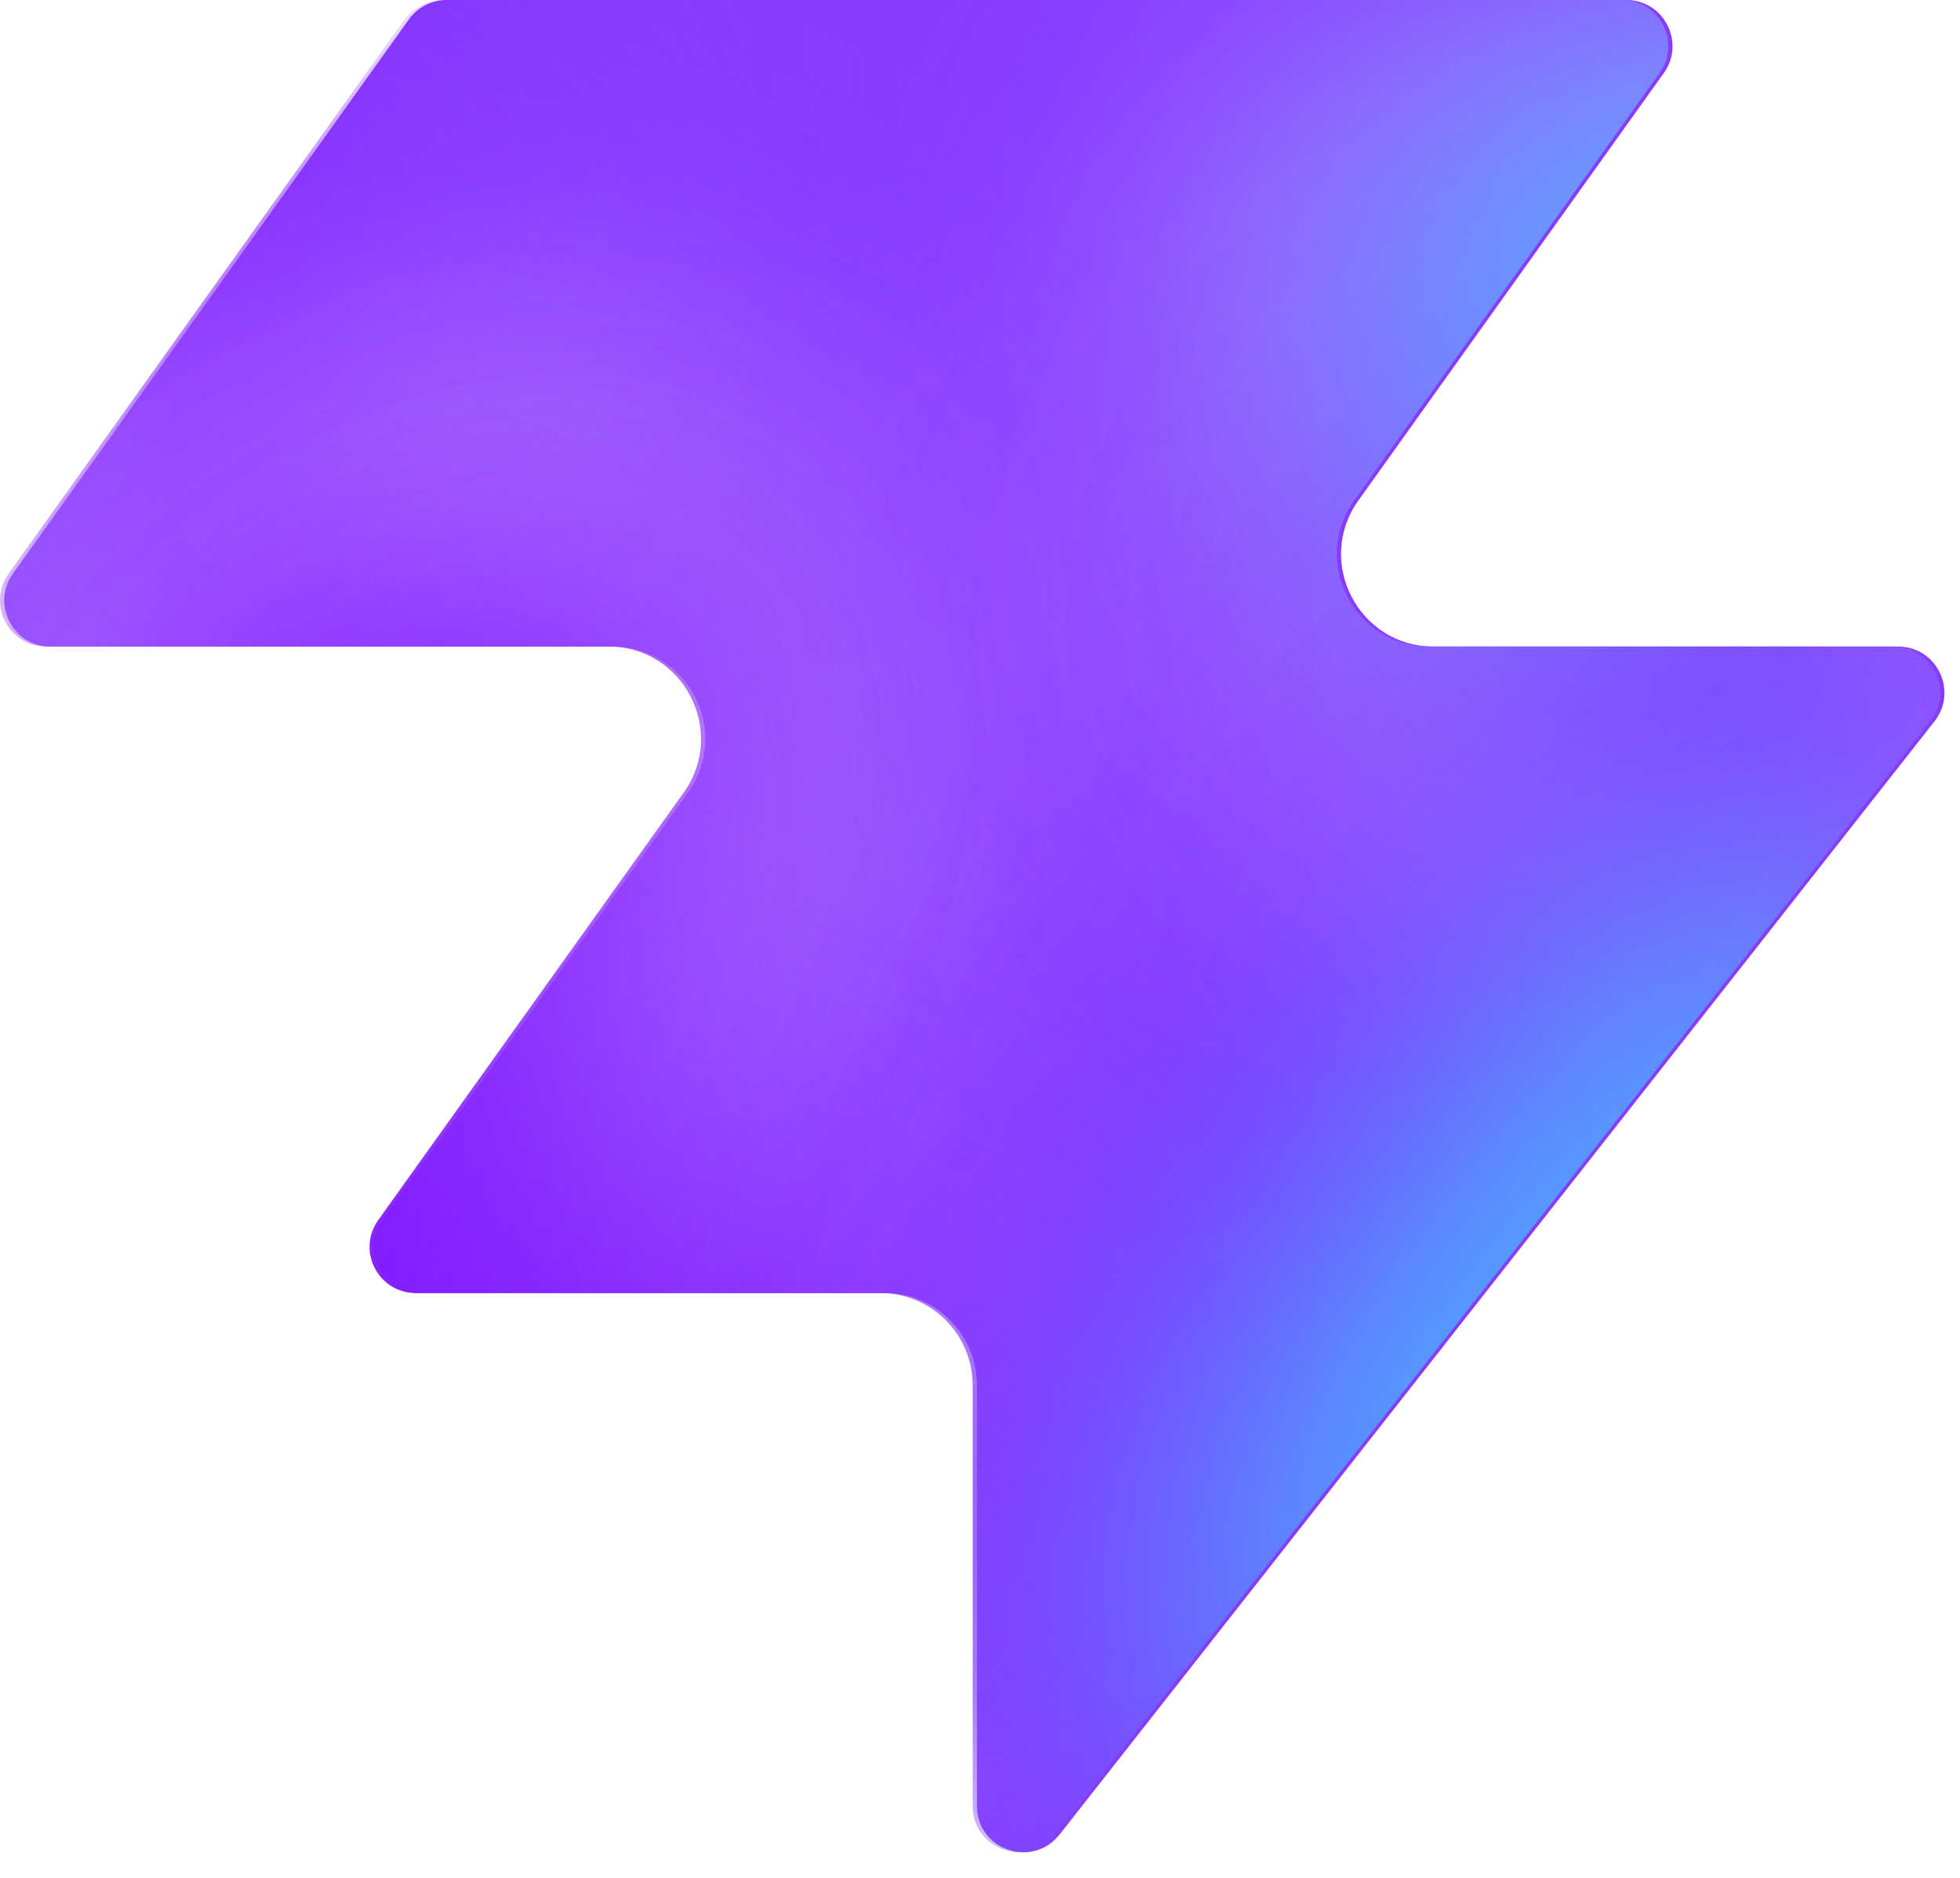
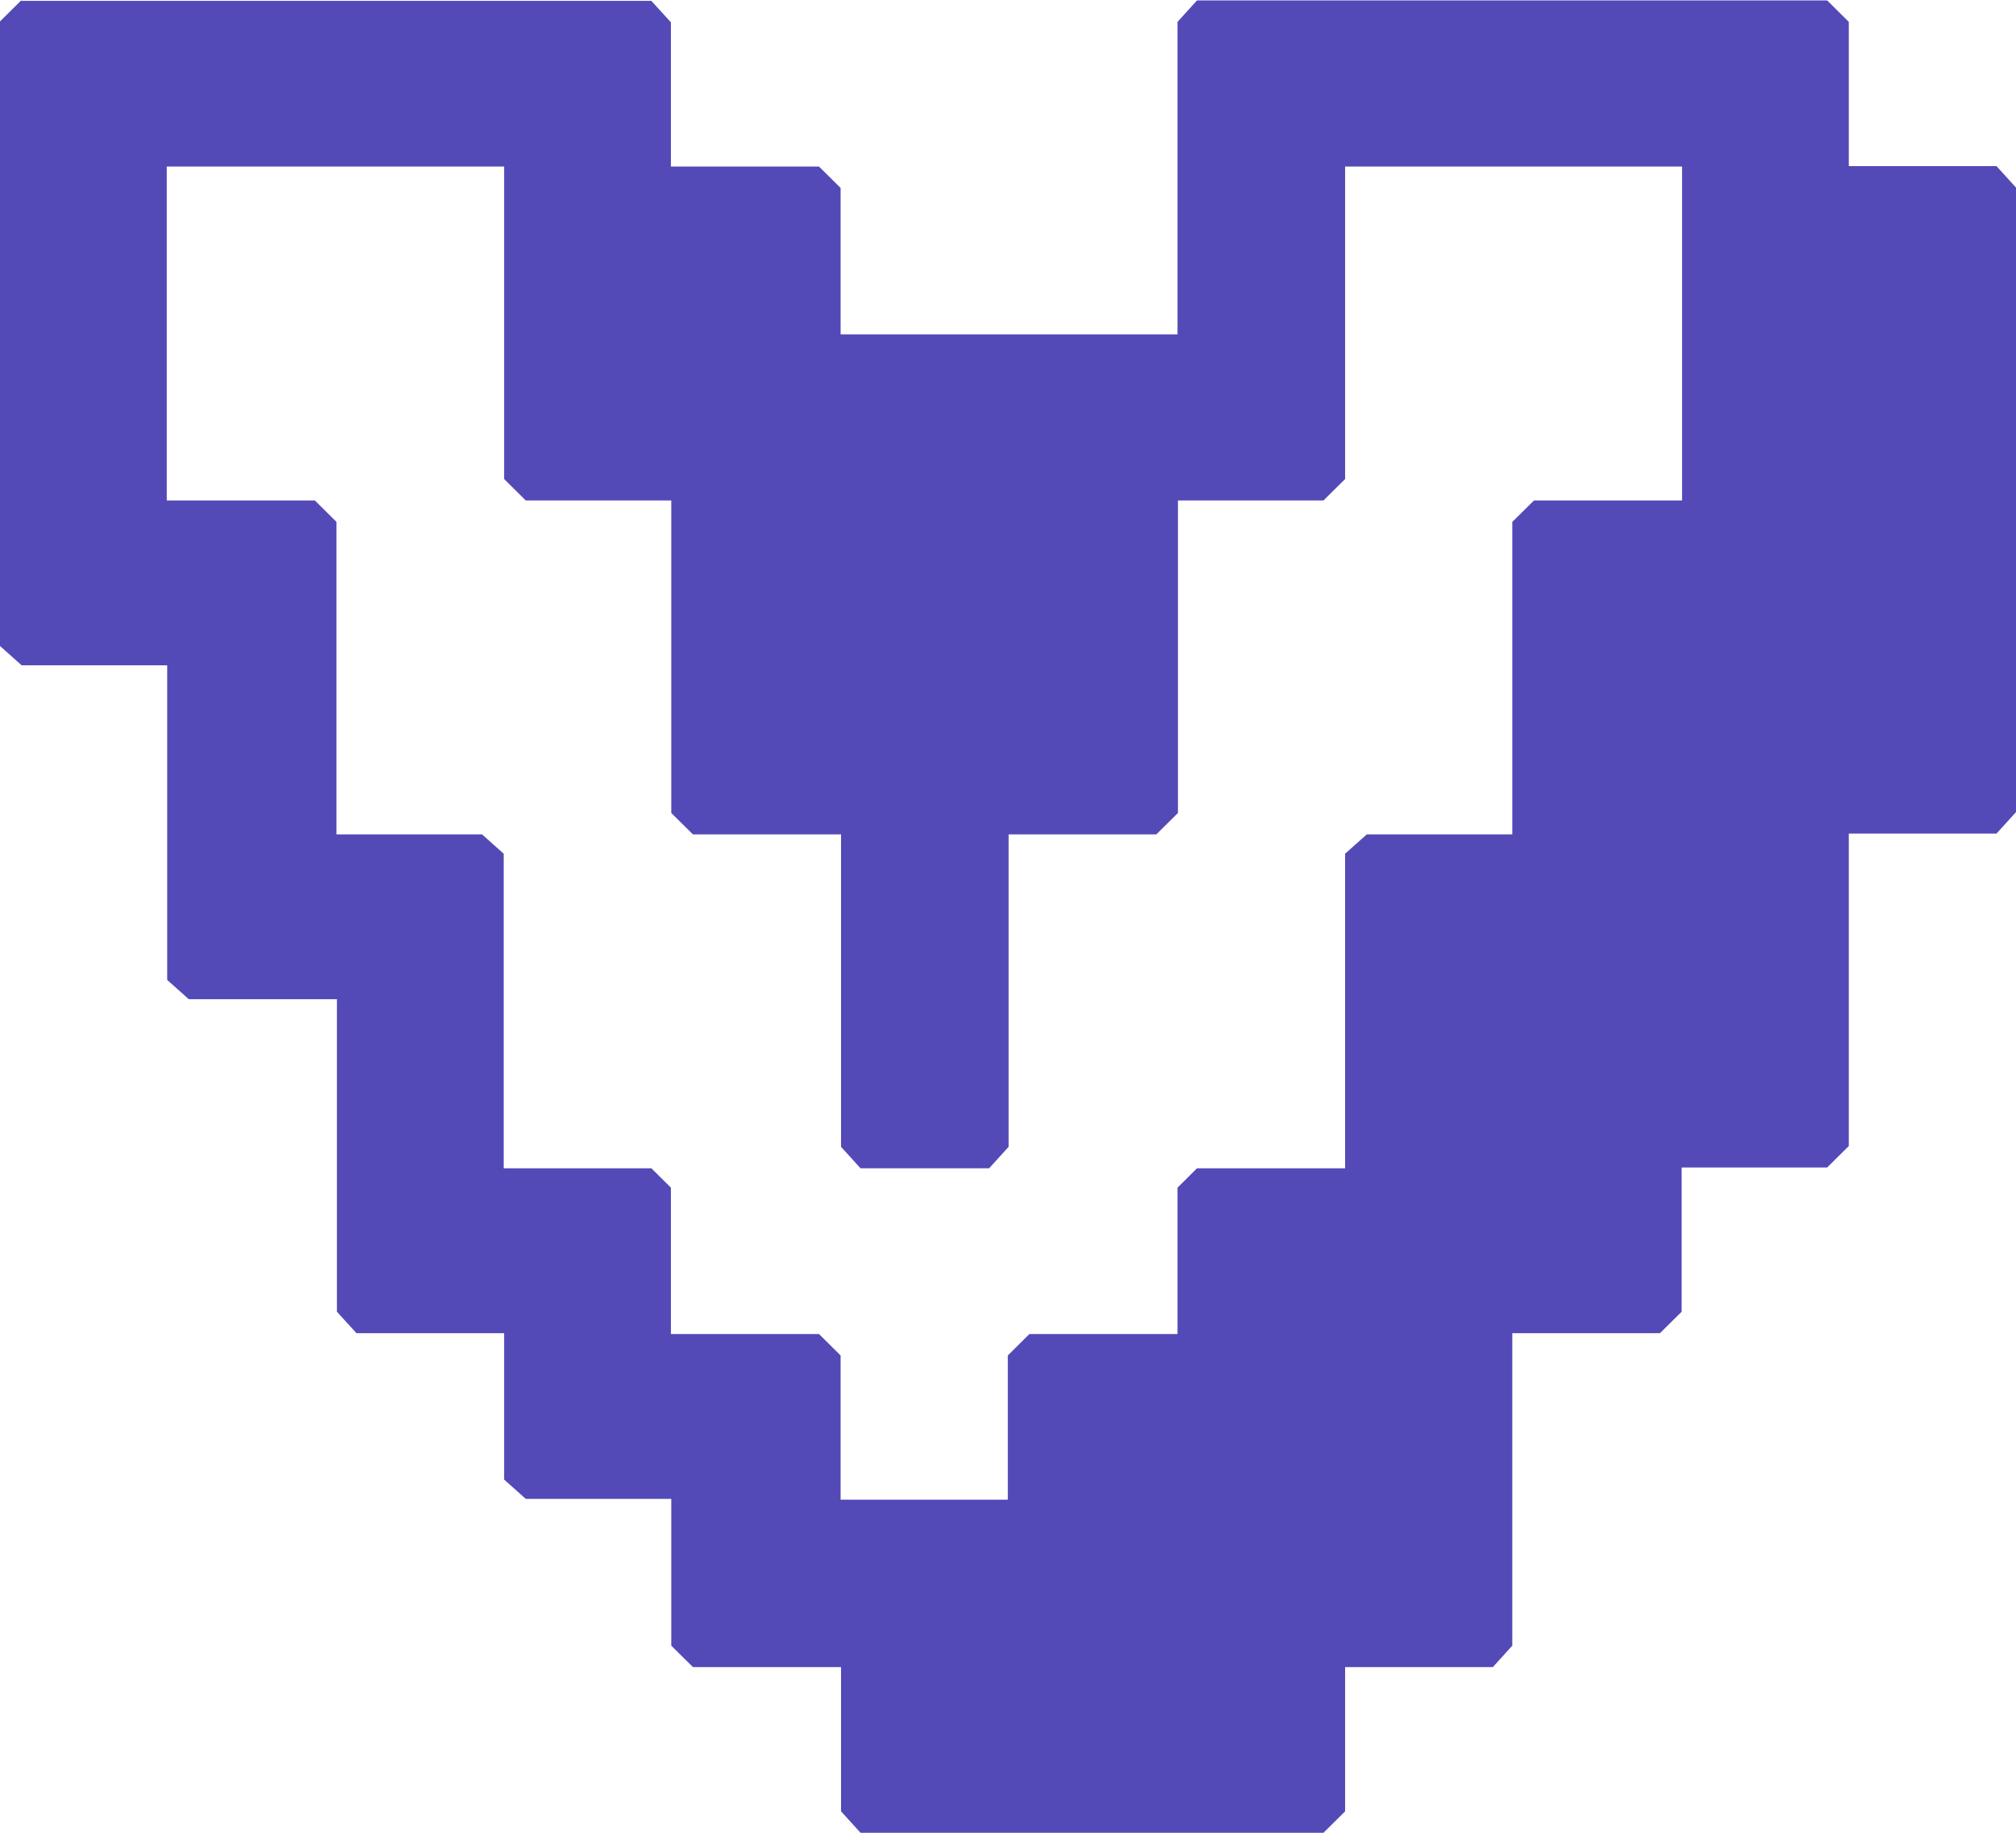
- <svg xmlns="http://www.w3.org/2000/svg" width="48" height="46" fill="none" viewBox="0 0 48 46">
-   <path fill="#863bff" d="M25.946 44.938c-.664.845-2.021.375-2.021-.698V33.937a2.26 2.26 0 0 0-2.262-2.262H10.287c-.92 0-1.456-1.04-.92-1.788l7.48-10.471c1.07-1.497 0-3.578-1.842-3.578H1.237c-.92 0-1.456-1.04-.92-1.788L10.013.474c.214-.297.556-.474.92-.474h28.894c.92 0 1.456 1.04.92 1.788l-7.48 10.471c-1.07 1.498 0 3.579 1.842 3.579h11.377c.943 0 1.473 1.088.89 1.83L25.947 44.94z" style="fill:#863bff;fill:color(display-p3 .525 .23 1);fill-opacity:1" />
-   <mask id="a" width="48" height="46" x="0" y="0" maskUnits="userSpaceOnUse" style="mask-type:alpha">
-     <path fill="#000" d="M25.842 44.938c-.664.844-2.021.375-2.021-.698V33.937a2.26 2.26 0 0 0-2.262-2.262H10.183c-.92 0-1.456-1.04-.92-1.788l7.48-10.471c1.07-1.498 0-3.579-1.842-3.579H1.133c-.92 0-1.456-1.04-.92-1.787L9.91.473c.214-.297.556-.474.92-.474h28.894c.92 0 1.456 1.04.92 1.788l-7.48 10.471c-1.07 1.498 0 3.578 1.842 3.578h11.377c.943 0 1.473 1.088.89 1.832L25.843 44.94z" style="fill:#000;fill-opacity:1" />
-   </mask>
-   <g mask="url(#a)">
-     <g filter="url(#b)">
-       <ellipse cx="5.508" cy="14.704" fill="#ede6ff" rx="5.508" ry="14.704" style="fill:#ede6ff;fill:color(display-p3 .927 .903 1);fill-opacity:1" transform="matrix(.00324 1 1 -.00324 -4.47 31.516)" />
-     </g>
-     <g filter="url(#c)">
-       <ellipse cx="10.399" cy="29.851" fill="#ede6ff" rx="10.399" ry="29.851" style="fill:#ede6ff;fill:color(display-p3 .927 .903 1);fill-opacity:1" transform="matrix(.00324 1 1 -.00324 -39.328 7.883)" />
-     </g>
-     <g filter="url(#d)">
-       <ellipse cx="5.508" cy="30.487" fill="#7e14ff" rx="5.508" ry="30.487" style="fill:#7e14ff;fill:color(display-p3 .492 .077 1);fill-opacity:1" transform="rotate(89.814 -25.913 -14.639)scale(1 -1)" />
-     </g>
-     <g filter="url(#e)">
-       <ellipse cx="5.508" cy="30.599" fill="#7e14ff" rx="5.508" ry="30.599" style="fill:#7e14ff;fill:color(display-p3 .492 .077 1);fill-opacity:1" transform="rotate(89.814 -32.644 -3.334)scale(1 -1)" />
-     </g>
-     <g filter="url(#f)">
-       <ellipse cx="5.508" cy="30.599" fill="#7e14ff" rx="5.508" ry="30.599" style="fill:#7e14ff;fill:color(display-p3 .492 .077 1);fill-opacity:1" transform="matrix(.00324 1 1 -.00324 -34.34 30.47)" />
-     </g>
-     <g filter="url(#g)">
-       <ellipse cx="14.072" cy="22.078" fill="#ede6ff" rx="14.072" ry="22.078" style="fill:#ede6ff;fill:color(display-p3 .927 .903 1);fill-opacity:1" transform="rotate(93.35 24.506 48.493)scale(-1 1)" />
-     </g>
-     <g filter="url(#h)">
-       <ellipse cx="3.47" cy="21.501" fill="#7e14ff" rx="3.47" ry="21.501" style="fill:#7e14ff;fill:color(display-p3 .492 .077 1);fill-opacity:1" transform="rotate(89.009 28.708 47.59)scale(-1 1)" />
-     </g>
-     <g filter="url(#i)">
-       <ellipse cx="3.47" cy="21.501" fill="#7e14ff" rx="3.47" ry="21.501" style="fill:#7e14ff;fill:color(display-p3 .492 .077 1);fill-opacity:1" transform="rotate(89.009 28.708 47.59)scale(-1 1)" />
-     </g>
-     <g filter="url(#j)">
-       <ellipse cx=".387" cy="8.972" fill="#7e14ff" rx="4.407" ry="29.108" style="fill:#7e14ff;fill:color(display-p3 .492 .077 1);fill-opacity:1" transform="rotate(39.51 .387 8.972)" />
-     </g>
-     <g filter="url(#k)">
-       <ellipse cx="47.523" cy="-6.092" fill="#7e14ff" rx="4.407" ry="29.108" style="fill:#7e14ff;fill:color(display-p3 .492 .077 1);fill-opacity:1" transform="rotate(37.892 47.523 -6.092)" />
-     </g>
-     <g filter="url(#l)">
-       <ellipse cx="41.412" cy="6.333" fill="#47bfff" rx="5.971" ry="9.665" style="fill:#47bfff;fill:color(display-p3 .28 .748 1);fill-opacity:1" transform="rotate(37.892 41.412 6.333)" />
-     </g>
-     <g filter="url(#m)">
-       <ellipse cx="-1.879" cy="38.332" fill="#7e14ff" rx="4.407" ry="29.108" style="fill:#7e14ff;fill:color(display-p3 .492 .077 1);fill-opacity:1" transform="rotate(37.892 -1.88 38.332)" />
-     </g>
-     <g filter="url(#n)">
-       <ellipse cx="-1.879" cy="38.332" fill="#7e14ff" rx="4.407" ry="29.108" style="fill:#7e14ff;fill:color(display-p3 .492 .077 1);fill-opacity:1" transform="rotate(37.892 -1.88 38.332)" />
-     </g>
-     <g filter="url(#o)">
-       <ellipse cx="35.651" cy="29.907" fill="#7e14ff" rx="4.407" ry="29.108" style="fill:#7e14ff;fill:color(display-p3 .492 .077 1);fill-opacity:1" transform="rotate(37.892 35.651 29.907)" />
-     </g>
-     <g filter="url(#p)">
-       <ellipse cx="38.418" cy="32.4" fill="#47bfff" rx="5.971" ry="15.297" style="fill:#47bfff;fill:color(display-p3 .28 .748 1);fill-opacity:1" transform="rotate(37.892 38.418 32.4)" />
-     </g>
-   </g>
-   <defs>
-     <filter id="b" width="60.045" height="41.654" x="-19.77" y="16.149" color-interpolation-filters="sRGB" filterUnits="userSpaceOnUse">
-       <feFlood flood-opacity="0" result="BackgroundImageFix" />
-       <feBlend in="SourceGraphic" in2="BackgroundImageFix" result="shape" />
-       <feGaussianBlur result="effect1_foregroundBlur_2002_17158" stdDeviation="7.659" />
-     </filter>
-     <filter id="c" width="90.34" height="51.437" x="-54.613" y="-7.533" color-interpolation-filters="sRGB" filterUnits="userSpaceOnUse">
-       <feFlood flood-opacity="0" result="BackgroundImageFix" />
-       <feBlend in="SourceGraphic" in2="BackgroundImageFix" result="shape" />
-       <feGaussianBlur result="effect1_foregroundBlur_2002_17158" stdDeviation="7.659" />
-     </filter>
-     <filter id="d" width="79.355" height="29.4" x="-49.64" y="2.03" color-interpolation-filters="sRGB" filterUnits="userSpaceOnUse">
-       <feFlood flood-opacity="0" result="BackgroundImageFix" />
-       <feBlend in="SourceGraphic" in2="BackgroundImageFix" result="shape" />
-       <feGaussianBlur result="effect1_foregroundBlur_2002_17158" stdDeviation="4.596" />
-     </filter>
-     <filter id="e" width="79.579" height="29.4" x="-45.045" y="20.029" color-interpolation-filters="sRGB" filterUnits="userSpaceOnUse">
-       <feFlood flood-opacity="0" result="BackgroundImageFix" />
-       <feBlend in="SourceGraphic" in2="BackgroundImageFix" result="shape" />
-       <feGaussianBlur result="effect1_foregroundBlur_2002_17158" stdDeviation="4.596" />
-     </filter>
-     <filter id="f" width="79.579" height="29.4" x="-43.513" y="21.178" color-interpolation-filters="sRGB" filterUnits="userSpaceOnUse">
-       <feFlood flood-opacity="0" result="BackgroundImageFix" />
-       <feBlend in="SourceGraphic" in2="BackgroundImageFix" result="shape" />
-       <feGaussianBlur result="effect1_foregroundBlur_2002_17158" stdDeviation="4.596" />
-     </filter>
-     <filter id="g" width="74.749" height="58.852" x="15.756" y="-17.901" color-interpolation-filters="sRGB" filterUnits="userSpaceOnUse">
-       <feFlood flood-opacity="0" result="BackgroundImageFix" />
-       <feBlend in="SourceGraphic" in2="BackgroundImageFix" result="shape" />
-       <feGaussianBlur result="effect1_foregroundBlur_2002_17158" stdDeviation="7.659" />
-     </filter>
-     <filter id="h" width="61.377" height="25.362" x="23.548" y="2.284" color-interpolation-filters="sRGB" filterUnits="userSpaceOnUse">
-       <feFlood flood-opacity="0" result="BackgroundImageFix" />
-       <feBlend in="SourceGraphic" in2="BackgroundImageFix" result="shape" />
-       <feGaussianBlur result="effect1_foregroundBlur_2002_17158" stdDeviation="4.596" />
-     </filter>
-     <filter id="i" width="61.377" height="25.362" x="23.548" y="2.284" color-interpolation-filters="sRGB" filterUnits="userSpaceOnUse">
-       <feFlood flood-opacity="0" result="BackgroundImageFix" />
-       <feBlend in="SourceGraphic" in2="BackgroundImageFix" result="shape" />
-       <feGaussianBlur result="effect1_foregroundBlur_2002_17158" stdDeviation="4.596" />
-     </filter>
-     <filter id="j" width="56.045" height="63.649" x="-27.636" y="-22.853" color-interpolation-filters="sRGB" filterUnits="userSpaceOnUse">
-       <feFlood flood-opacity="0" result="BackgroundImageFix" />
-       <feBlend in="SourceGraphic" in2="BackgroundImageFix" result="shape" />
-       <feGaussianBlur result="effect1_foregroundBlur_2002_17158" stdDeviation="4.596" />
-     </filter>
-     <filter id="k" width="54.814" height="64.646" x="20.116" y="-38.415" color-interpolation-filters="sRGB" filterUnits="userSpaceOnUse">
-       <feFlood flood-opacity="0" result="BackgroundImageFix" />
-       <feBlend in="SourceGraphic" in2="BackgroundImageFix" result="shape" />
-       <feGaussianBlur result="effect1_foregroundBlur_2002_17158" stdDeviation="4.596" />
-     </filter>
-     <filter id="l" width="33.541" height="35.313" x="24.641" y="-11.323" color-interpolation-filters="sRGB" filterUnits="userSpaceOnUse">
-       <feFlood flood-opacity="0" result="BackgroundImageFix" />
-       <feBlend in="SourceGraphic" in2="BackgroundImageFix" result="shape" />
-       <feGaussianBlur result="effect1_foregroundBlur_2002_17158" stdDeviation="4.596" />
-     </filter>
-     <filter id="m" width="54.814" height="64.646" x="-29.286" y="6.009" color-interpolation-filters="sRGB" filterUnits="userSpaceOnUse">
-       <feFlood flood-opacity="0" result="BackgroundImageFix" />
-       <feBlend in="SourceGraphic" in2="BackgroundImageFix" result="shape" />
-       <feGaussianBlur result="effect1_foregroundBlur_2002_17158" stdDeviation="4.596" />
-     </filter>
-     <filter id="n" width="54.814" height="64.646" x="-29.286" y="6.009" color-interpolation-filters="sRGB" filterUnits="userSpaceOnUse">
-       <feFlood flood-opacity="0" result="BackgroundImageFix" />
-       <feBlend in="SourceGraphic" in2="BackgroundImageFix" result="shape" />
-       <feGaussianBlur result="effect1_foregroundBlur_2002_17158" stdDeviation="4.596" />
-     </filter>
-     <filter id="o" width="54.814" height="64.646" x="8.244" y="-2.416" color-interpolation-filters="sRGB" filterUnits="userSpaceOnUse">
-       <feFlood flood-opacity="0" result="BackgroundImageFix" />
-       <feBlend in="SourceGraphic" in2="BackgroundImageFix" result="shape" />
-       <feGaussianBlur result="effect1_foregroundBlur_2002_17158" stdDeviation="4.596" />
-     </filter>
-     <filter id="p" width="39.409" height="43.623" x="18.713" y="10.588" color-interpolation-filters="sRGB" filterUnits="userSpaceOnUse">
-       <feFlood flood-opacity="0" result="BackgroundImageFix" />
-       <feBlend in="SourceGraphic" in2="BackgroundImageFix" result="shape" />
-       <feGaussianBlur result="effect1_foregroundBlur_2002_17158" stdDeviation="4.596" />
-     </filter>
-   </defs>
+ <svg xmlns="http://www.w3.org/2000/svg" width="33" height="30" viewBox="0 0 33 30" fill="none">
+   <path d="M0.347 0.014H10.662L10.982 0.365V2.726H13.406L13.76 3.077V5.473H19.275V0.358L19.594 0.007H29.909L30.263 0.358V2.719H32.681L33 3.07V13.293L32.681 13.644H30.263V18.759L29.909 19.11H27.527V21.471L27.172 21.822H24.755V26.937L24.436 27.288H22.018V29.649L21.664 30H14.086L13.767 29.649V27.288H11.343L10.988 26.937V24.534H8.606L8.252 24.218V21.822H5.835L5.515 21.471V16.356H3.091L2.737 16.04V10.89H0.354L0 10.574V0.351L0.354 0L0.347 0.014ZM2.73 2.726V8.192H5.154L5.508 8.543V13.658H7.891L8.245 13.974V19.123H10.662L10.982 19.44V21.836H13.406L13.76 22.187V24.548H16.497V22.187L16.851 21.836H19.275V19.44L19.594 19.123H22.018V13.974L22.373 13.658H24.755V8.543L25.11 8.192H27.534V2.726H22.018V7.841L21.664 8.192H19.282V13.307L18.928 13.658H16.51V18.772L16.191 19.123H14.086L13.767 18.772V13.658H11.343L10.988 13.307V8.192H8.606L8.252 7.841V2.726H2.737H2.73Z" fill="#534AB7" />
</svg>
